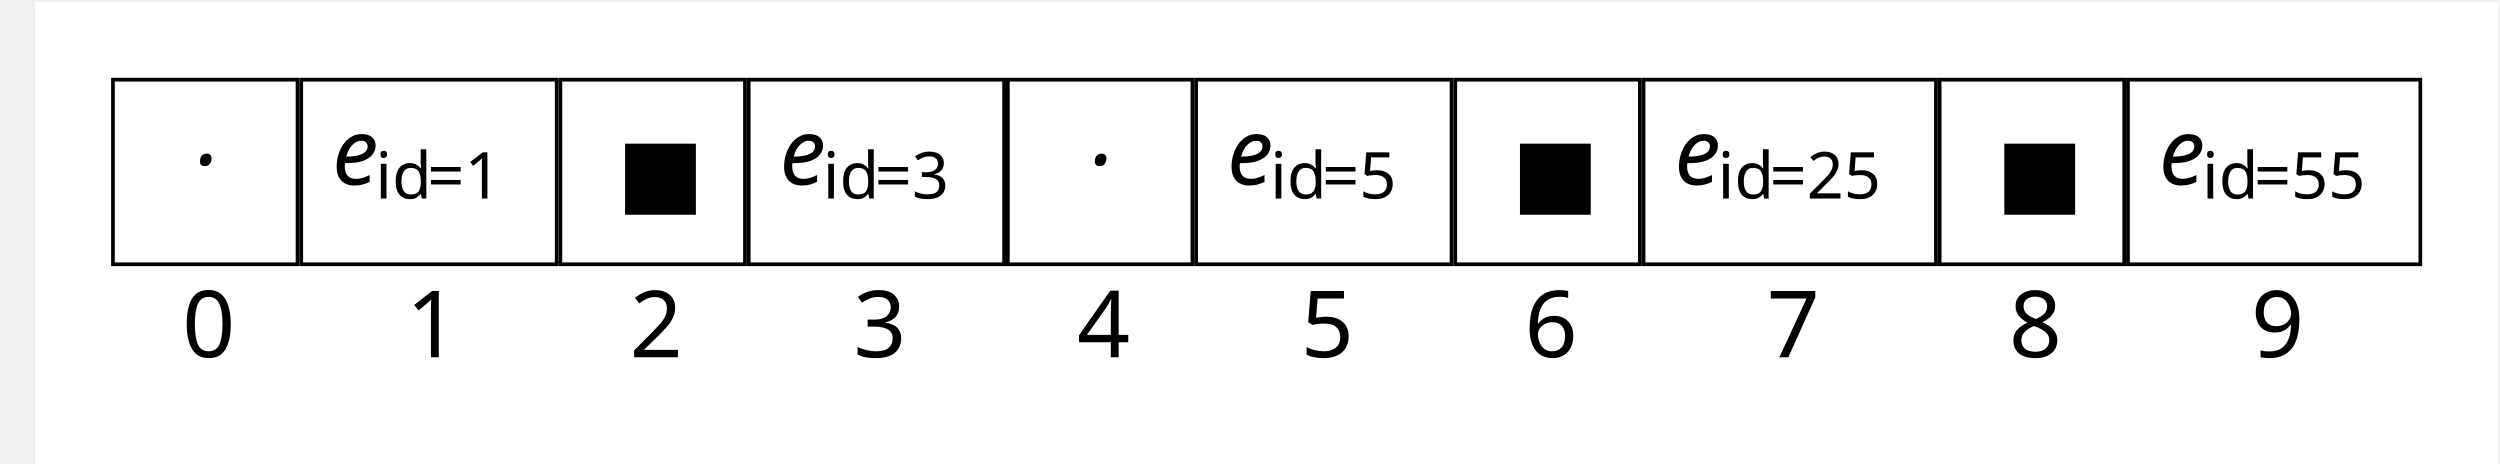
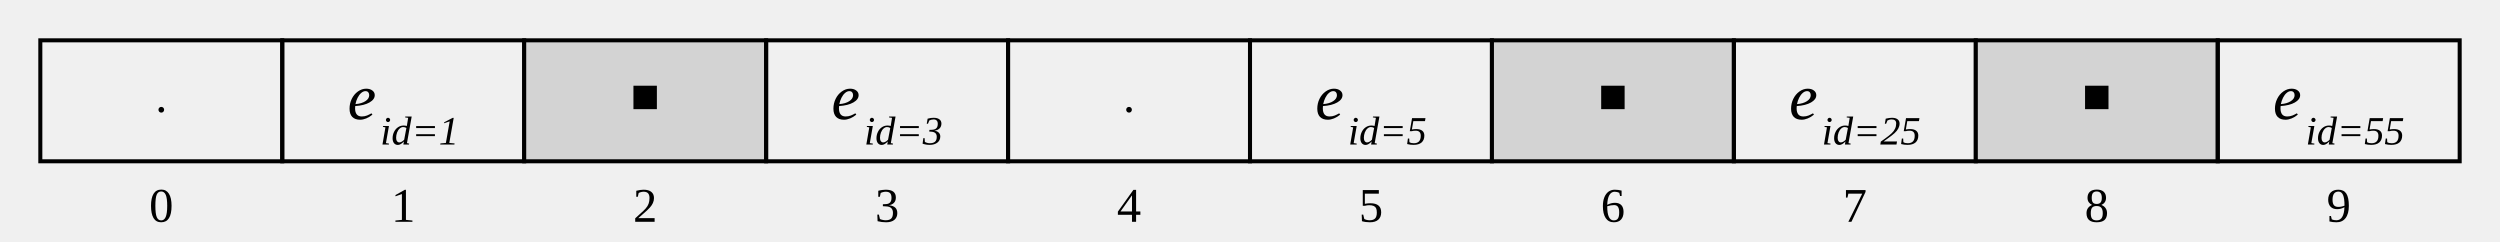
- <svg xmlns="http://www.w3.org/2000/svg" version="1.1" id="svg2" width="358.32" height="66.4" viewBox="0 0 358.32 66.4">
-   <defs id="defs6" />
-   <g id="g8" transform="matrix(1.333333,0,0,-1.333333,0,66.4)">
-     <g id="g10" transform="translate(72,-22.198)">
-       <g id="g12" transform="translate(15848.505,15994.41)">
-         <g id="g14">
-           <g id="g16">
-             <g id="g18">
-               <path d="m -15916.726,-15972.418 v 49.803 h 264.76 v -49.803 z" style="fill:#ffffff;fill-opacity:1;fill-rule:nonzero;stroke:none" id="path20" />
-             </g>
-           </g>
-           <g id="g22">
-             <g id="g24">
-               <g id="g26">
-                 <g id="g28" transform="scale(-1)">
-                   <g id="g30" />
-                   <g id="g32" transform="rotate(180,7924.252,7997.205)">
-                     <g id="g34" />
-                     <g id="g36" transform="translate(-15908.563,-15960.815)">
-                       <g id="g38" transform="translate(15858.626,16014.326)">
-                         <g id="g40">
-                           <g id="g42">
-                             <path d="M -9.921,-9.921 H 9.921 V 9.921 H -9.921 Z" style="fill:none;stroke:#000000;stroke-width:0.399;stroke-linecap:butt;stroke-linejoin:miter;stroke-miterlimit:10;stroke-dasharray:none;stroke-opacity:1" id="path44" />
-                             <g id="g46">
-                               <g id="g48" transform="scale(-1)">
-                                 <g id="g50" />
-                                 <g id="g52" transform="rotate(180,7929.313,8007.163)">
-                                   <g id="g54" />
-                                   <g id="g56" transform="translate(-1.384,-2.214)">
-                                     <text xml:space="preserve" transform="matrix(1,0,0,-1,15858.626,16014.326)" style="font-style:italic;font-variant:normal;font-weight:normal;font-size:9.963px;font-family:CMSY10;-inkscape-font-specification:CMSY10;writing-mode:lr-tb;fill:#000000;fill-opacity:1;fill-rule:nonzero;stroke:none" id="text60">
-                                       <tspan x="0" y="0" id="tspan58">·</tspan>
-                                     </text>
-                                   </g>
-                                   <g id="g62" transform="translate(15858.626,16014.326)" />
-                                 </g>
-                               </g>
-                             </g>
-                           </g>
-                         </g>
-                       </g>
-                       <g id="g64" transform="translate(15882.675,16014.326)">
-                         <g id="g66">
-                           <g id="g68">
-                             <path d="M -13.729,-9.921 H 13.729 V 9.921 h -27.459 z" style="fill:none;stroke:#000000;stroke-width:0.399;stroke-linecap:butt;stroke-linejoin:miter;stroke-miterlimit:10;stroke-dasharray:none;stroke-opacity:1" id="path70" />
-                             <g id="g72">
-                               <g id="g74" transform="scale(-1)">
-                                 <g id="g76" />
-                                 <g id="g78" transform="rotate(180,7941.337,8007.163)">
-                                   <g id="g80" />
-                                   <g id="g82" transform="translate(-10.409,-1.363)">
-                                     <text xml:space="preserve" transform="matrix(1,0,0,-1,15882.675,16014.326)" style="font-style:italic;font-variant:normal;font-weight:normal;font-size:9.963px;font-family:CMMI10;-inkscape-font-specification:CMMI10;writing-mode:lr-tb;fill:#000000;fill-opacity:1;fill-rule:nonzero;stroke:none" id="text86">
-                                       <tspan x="0" y="0" id="tspan84">e</tspan>
-                                     </text>
-                                     <text xml:space="preserve" transform="matrix(1,0,0,-1,15887.314,16012.832)" style="font-variant:normal;font-size:6.974px;font-family:LMSans8-Regular-Identity;-inkscape-font-specification:LMSans8-Regular-Identity-H;writing-mode:lr-tb;fill:#000000;fill-opacity:1;fill-rule:nonzero;stroke:none" id="text90">
-                                       <tspan x="0 1.764" y="0" id="tspan88">id</tspan>
-                                     </text>
-                                     <text xml:space="preserve" transform="matrix(1,0,0,-1,15892.907,16012.832)" style="font-variant:normal;font-weight:normal;font-size:6.974px;font-family:CMR7;-inkscape-font-specification:CMR7;writing-mode:lr-tb;fill:#000000;fill-opacity:1;fill-rule:nonzero;stroke:none" id="text94">
-                                       <tspan x="0 6.116" y="0" id="tspan92">=1</tspan>
-                                     </text>
-                                   </g>
-                                   <g id="g96" transform="translate(15882.675,16014.326)" />
-                                 </g>
-                               </g>
-                             </g>
-                           </g>
-                         </g>
-                       </g>
-                       <g id="g98" transform="translate(15906.724,16014.326)">
-                         <g id="g100">
-                           <g id="g102">
-                             <path d="M -9.921,-9.921 H 9.921 V 9.921 H -9.921 Z" style="fill:none;stroke:#000000;stroke-width:0.399;stroke-linecap:butt;stroke-linejoin:miter;stroke-miterlimit:10;stroke-dasharray:none;stroke-opacity:1" id="path104" />
-                             <g id="g106">
-                               <g id="g108" transform="scale(-1)">
-                                 <g id="g110" />
-                                 <g id="g112" transform="rotate(180,7953.362,8007.163)">
-                                   <g id="g114" />
-                                   <g id="g116" transform="translate(-3.874,-3.362)">
-                                     <text xml:space="preserve" transform="matrix(1,0,0,-1,15906.724,16014.326)" style="font-variant:normal;font-weight:normal;font-size:9.963px;font-family:MSAM10;-inkscape-font-specification:MSAM10;writing-mode:lr-tb;fill:#000000;fill-opacity:1;fill-rule:nonzero;stroke:none" id="text120">
-                                       <tspan x="0" y="0" id="tspan118">■</tspan>
-                                     </text>
-                                   </g>
-                                   <g id="g122" transform="translate(15906.724,16014.326)" />
-                                 </g>
-                               </g>
-                             </g>
-                           </g>
-                         </g>
-                       </g>
-                       <g id="g124" transform="translate(15930.773,16014.326)">
-                         <g id="g126">
-                           <g id="g128">
-                             <path d="M -13.729,-9.921 H 13.729 V 9.921 h -27.459 z" style="fill:none;stroke:#000000;stroke-width:0.399;stroke-linecap:butt;stroke-linejoin:miter;stroke-miterlimit:10;stroke-dasharray:none;stroke-opacity:1" id="path130" />
-                             <g id="g132">
-                               <g id="g134" transform="scale(-1)">
-                                 <g id="g136" />
-                                 <g id="g138" transform="rotate(180,7965.386,8007.163)">
-                                   <g id="g140" />
-                                   <g id="g142" transform="translate(-10.409,-1.363)">
-                                     <text xml:space="preserve" transform="matrix(1,0,0,-1,15930.773,16014.326)" style="font-style:italic;font-variant:normal;font-weight:normal;font-size:9.963px;font-family:CMMI10;-inkscape-font-specification:CMMI10;writing-mode:lr-tb;fill:#000000;fill-opacity:1;fill-rule:nonzero;stroke:none" id="text146">
-                                       <tspan x="0" y="0" id="tspan144">e</tspan>
-                                     </text>
-                                     <text xml:space="preserve" transform="matrix(1,0,0,-1,15935.411,16012.832)" style="font-variant:normal;font-size:6.974px;font-family:LMSans8-Regular-Identity;-inkscape-font-specification:LMSans8-Regular-Identity-H;writing-mode:lr-tb;fill:#000000;fill-opacity:1;fill-rule:nonzero;stroke:none" id="text150">
-                                       <tspan x="0 1.764" y="0" id="tspan148">id</tspan>
-                                     </text>
-                                     <text xml:space="preserve" transform="matrix(1,0,0,-1,15941.004,16012.832)" style="font-variant:normal;font-weight:normal;font-size:6.974px;font-family:CMR7;-inkscape-font-specification:CMR7;writing-mode:lr-tb;fill:#000000;fill-opacity:1;fill-rule:nonzero;stroke:none" id="text154">
-                                       <tspan x="0 6.116" y="0" id="tspan152">=3</tspan>
-                                     </text>
-                                   </g>
-                                   <g id="g156" transform="translate(15930.773,16014.326)" />
-                                 </g>
-                               </g>
-                             </g>
-                           </g>
-                         </g>
-                       </g>
-                       <g id="g158" transform="translate(15954.821,16014.326)">
-                         <g id="g160">
-                           <g id="g162">
-                             <path d="M -9.921,-9.921 H 9.921 V 9.921 H -9.921 Z" style="fill:none;stroke:#000000;stroke-width:0.399;stroke-linecap:butt;stroke-linejoin:miter;stroke-miterlimit:10;stroke-dasharray:none;stroke-opacity:1" id="path164" />
-                             <g id="g166">
-                               <g id="g168" transform="scale(-1)">
-                                 <g id="g170" />
-                                 <g id="g172" transform="rotate(180,7977.41,8007.163)">
-                                   <g id="g174" />
-                                   <g id="g176" transform="translate(-1.384,-2.214)">
-                                     <text xml:space="preserve" transform="matrix(1,0,0,-1,15954.821,16014.326)" style="font-style:italic;font-variant:normal;font-weight:normal;font-size:9.963px;font-family:CMSY10;-inkscape-font-specification:CMSY10;writing-mode:lr-tb;fill:#000000;fill-opacity:1;fill-rule:nonzero;stroke:none" id="text180">
-                                       <tspan x="0" y="0" id="tspan178">·</tspan>
-                                     </text>
-                                   </g>
-                                   <g id="g182" transform="translate(15954.821,16014.326)" />
-                                 </g>
-                               </g>
-                             </g>
-                           </g>
-                         </g>
-                       </g>
-                       <g id="g184" transform="translate(15978.87,16014.326)">
-                         <g id="g186">
-                           <g id="g188">
-                             <path d="M -13.729,-9.921 H 13.729 V 9.921 h -27.459 z" style="fill:none;stroke:#000000;stroke-width:0.399;stroke-linecap:butt;stroke-linejoin:miter;stroke-miterlimit:10;stroke-dasharray:none;stroke-opacity:1" id="path190" />
-                             <g id="g192">
-                               <g id="g194" transform="scale(-1)">
-                                 <g id="g196" />
-                                 <g id="g198" transform="rotate(180,7989.435,8007.163)">
-                                   <g id="g200" />
-                                   <g id="g202" transform="translate(-10.409,-1.363)">
-                                     <text xml:space="preserve" transform="matrix(1,0,0,-1,15978.87,16014.326)" style="font-style:italic;font-variant:normal;font-weight:normal;font-size:9.963px;font-family:CMMI10;-inkscape-font-specification:CMMI10;writing-mode:lr-tb;fill:#000000;fill-opacity:1;fill-rule:nonzero;stroke:none" id="text206">
-                                       <tspan x="0" y="0" id="tspan204">e</tspan>
-                                     </text>
-                                     <text xml:space="preserve" transform="matrix(1,0,0,-1,15983.509,16012.832)" style="font-variant:normal;font-size:6.974px;font-family:LMSans8-Regular-Identity;-inkscape-font-specification:LMSans8-Regular-Identity-H;writing-mode:lr-tb;fill:#000000;fill-opacity:1;fill-rule:nonzero;stroke:none" id="text210">
-                                       <tspan x="0 1.764" y="0" id="tspan208">id</tspan>
-                                     </text>
-                                     <text xml:space="preserve" transform="matrix(1,0,0,-1,15989.102,16012.832)" style="font-variant:normal;font-weight:normal;font-size:6.974px;font-family:CMR7;-inkscape-font-specification:CMR7;writing-mode:lr-tb;fill:#000000;fill-opacity:1;fill-rule:nonzero;stroke:none" id="text214">
-                                       <tspan x="0 6.116" y="0" id="tspan212">=5</tspan>
-                                     </text>
-                                   </g>
-                                   <g id="g216" transform="translate(15978.87,16014.326)" />
-                                 </g>
-                               </g>
-                             </g>
-                           </g>
-                         </g>
-                       </g>
-                       <g id="g218" transform="translate(16002.919,16014.326)">
-                         <g id="g220">
-                           <g id="g222">
-                             <path d="M -9.921,-9.921 H 9.921 V 9.921 H -9.921 Z" style="fill:none;stroke:#000000;stroke-width:0.399;stroke-linecap:butt;stroke-linejoin:miter;stroke-miterlimit:10;stroke-dasharray:none;stroke-opacity:1" id="path224" />
-                             <g id="g226">
-                               <g id="g228" transform="scale(-1)">
-                                 <g id="g230" />
-                                 <g id="g232" transform="rotate(180,8001.459,8007.163)">
-                                   <g id="g234" />
-                                   <g id="g236" transform="translate(-3.874,-3.362)">
-                                     <text xml:space="preserve" transform="matrix(1,0,0,-1,16002.919,16014.326)" style="font-variant:normal;font-weight:normal;font-size:9.963px;font-family:MSAM10;-inkscape-font-specification:MSAM10;writing-mode:lr-tb;fill:#000000;fill-opacity:1;fill-rule:nonzero;stroke:none" id="text240">
-                                       <tspan x="0" y="0" id="tspan238">■</tspan>
-                                     </text>
-                                   </g>
-                                   <g id="g242" transform="translate(16002.919,16014.326)" />
-                                 </g>
-                               </g>
-                             </g>
-                           </g>
-                         </g>
-                       </g>
-                       <g id="g244" transform="translate(16028.954,16014.326)">
-                         <g id="g246">
-                           <g id="g248">
-                             <path d="M -15.715,-9.921 H 15.715 V 9.921 h -31.43 z" style="fill:none;stroke:#000000;stroke-width:0.399;stroke-linecap:butt;stroke-linejoin:miter;stroke-miterlimit:10;stroke-dasharray:none;stroke-opacity:1" id="path250" />
-                             <g id="g252">
-                               <g id="g254" transform="scale(-1)">
-                                 <g id="g256" />
-                                 <g id="g258" transform="rotate(180,8014.477,8007.163)">
-                                   <g id="g260" />
-                                   <g id="g262" transform="translate(-12.394,-1.363)">
-                                     <text xml:space="preserve" transform="matrix(1,0,0,-1,16028.954,16014.326)" style="font-style:italic;font-variant:normal;font-weight:normal;font-size:9.963px;font-family:CMMI10;-inkscape-font-specification:CMMI10;writing-mode:lr-tb;fill:#000000;fill-opacity:1;fill-rule:nonzero;stroke:none" id="text266">
-                                       <tspan x="0" y="0" id="tspan264">e</tspan>
-                                     </text>
-                                     <text xml:space="preserve" transform="matrix(1,0,0,-1,16033.593,16012.832)" style="font-variant:normal;font-size:6.974px;font-family:LMSans8-Regular-Identity;-inkscape-font-specification:LMSans8-Regular-Identity-H;writing-mode:lr-tb;fill:#000000;fill-opacity:1;fill-rule:nonzero;stroke:none" id="text270">
-                                       <tspan x="0 1.764" y="0" id="tspan268">id</tspan>
-                                     </text>
-                                     <text xml:space="preserve" transform="matrix(1,0,0,-1,16039.186,16012.832)" style="font-variant:normal;font-weight:normal;font-size:6.974px;font-family:CMR7;-inkscape-font-specification:CMR7;writing-mode:lr-tb;fill:#000000;fill-opacity:1;fill-rule:nonzero;stroke:none" id="text274">
-                                       <tspan x="0 6.116 10.084" y="0" id="tspan272">=25</tspan>
-                                     </text>
-                                   </g>
-                                   <g id="g276" transform="translate(16028.954,16014.326)" />
-                                 </g>
-                               </g>
-                             </g>
-                           </g>
-                         </g>
-                       </g>
-                       <g id="g278" transform="translate(16054.988,16014.326)">
-                         <g id="g280">
-                           <g id="g282">
-                             <path d="M -9.921,-9.921 H 9.921 V 9.921 H -9.921 Z" style="fill:none;stroke:#000000;stroke-width:0.399;stroke-linecap:butt;stroke-linejoin:miter;stroke-miterlimit:10;stroke-dasharray:none;stroke-opacity:1" id="path284" />
-                             <g id="g286">
-                               <g id="g288" transform="scale(-1)">
-                                 <g id="g290" />
-                                 <g id="g292" transform="rotate(180,8027.494,8007.163)">
-                                   <g id="g294" />
-                                   <g id="g296" transform="translate(-3.874,-3.362)">
-                                     <text xml:space="preserve" transform="matrix(1,0,0,-1,16054.988,16014.326)" style="font-variant:normal;font-weight:normal;font-size:9.963px;font-family:MSAM10;-inkscape-font-specification:MSAM10;writing-mode:lr-tb;fill:#000000;fill-opacity:1;fill-rule:nonzero;stroke:none" id="text300">
-                                       <tspan x="0" y="0" id="tspan298">■</tspan>
-                                     </text>
-                                   </g>
-                                   <g id="g302" transform="translate(16054.988,16014.326)" />
-                                 </g>
-                               </g>
-                             </g>
-                           </g>
-                         </g>
-                       </g>
-                       <g id="g304" transform="translate(16081.023,16014.326)">
-                         <g id="g306">
-                           <g id="g308">
-                             <path d="M -15.715,-9.921 H 15.715 V 9.921 h -31.43 z" style="fill:none;stroke:#000000;stroke-width:0.399;stroke-linecap:butt;stroke-linejoin:miter;stroke-miterlimit:10;stroke-dasharray:none;stroke-opacity:1" id="path310" />
-                             <g id="g312">
-                               <g id="g314" transform="scale(-1)">
-                                 <g id="g316" />
-                                 <g id="g318" transform="rotate(180,8040.511,8007.163)">
-                                   <g id="g320" />
-                                   <g id="g322" transform="translate(-12.394,-1.363)">
-                                     <text xml:space="preserve" transform="matrix(1,0,0,-1,16081.023,16014.326)" style="font-style:italic;font-variant:normal;font-weight:normal;font-size:9.963px;font-family:CMMI10;-inkscape-font-specification:CMMI10;writing-mode:lr-tb;fill:#000000;fill-opacity:1;fill-rule:nonzero;stroke:none" id="text326">
-                                       <tspan x="0" y="0" id="tspan324">e</tspan>
-                                     </text>
-                                     <text xml:space="preserve" transform="matrix(1,0,0,-1,16085.662,16012.832)" style="font-variant:normal;font-size:6.974px;font-family:LMSans8-Regular-Identity;-inkscape-font-specification:LMSans8-Regular-Identity-H;writing-mode:lr-tb;fill:#000000;fill-opacity:1;fill-rule:nonzero;stroke:none" id="text330">
-                                       <tspan x="0 1.764" y="0" id="tspan328">id</tspan>
-                                     </text>
-                                     <text xml:space="preserve" transform="matrix(1,0,0,-1,16091.255,16012.832)" style="font-variant:normal;font-weight:normal;font-size:6.974px;font-family:CMR7;-inkscape-font-specification:CMR7;writing-mode:lr-tb;fill:#000000;fill-opacity:1;fill-rule:nonzero;stroke:none" id="text334">
-                                       <tspan x="0 6.116 10.084" y="0" id="tspan332">=55</tspan>
-                                     </text>
-                                   </g>
-                                   <g id="g336" transform="translate(16081.023,16014.326)" />
-                                 </g>
-                               </g>
-                             </g>
-                           </g>
-                         </g>
-                       </g>
-                       <g id="g338" transform="translate(15858.626,15994.41)">
-                         <g id="g340">
-                           <g id="g342">
-                             <g id="g344">
-                               <g id="g346" transform="scale(-1)">
-                                 <g id="g348" />
-                                 <g id="g350" transform="rotate(180,7929.313,7997.205)">
-                                   <g id="g352" />
-                                   <g id="g354" transform="translate(-2.476)">
-                                     <text xml:space="preserve" transform="matrix(1,0,0,-1,15858.626,15994.41)" style="font-variant:normal;font-weight:normal;font-size:9.963px;font-family:'Source Sans Pro';-inkscape-font-specification:SourceSansPro-Regular;writing-mode:lr-tb;fill:#000000;fill-opacity:1;fill-rule:nonzero;stroke:none" id="text358">
-                                       <tspan x="0" y="0" id="tspan356">0</tspan>
-                                     </text>
-                                   </g>
-                                   <g id="g360" transform="translate(15858.626,15994.41)" />
-                                 </g>
-                               </g>
-                             </g>
-                           </g>
-                         </g>
-                       </g>
-                       <g id="g362" transform="translate(15882.675,15994.41)">
-                         <g id="g364">
-                           <g id="g366">
-                             <g id="g368">
-                               <g id="g370" transform="scale(-1)">
-                                 <g id="g372" />
-                                 <g id="g374" transform="rotate(180,7941.337,7997.205)">
-                                   <g id="g376" />
-                                   <g id="g378" transform="translate(-2.476)">
-                                     <text xml:space="preserve" transform="matrix(1,0,0,-1,15882.675,15994.41)" style="font-variant:normal;font-weight:normal;font-size:9.963px;font-family:'Source Sans Pro';-inkscape-font-specification:SourceSansPro-Regular;writing-mode:lr-tb;fill:#000000;fill-opacity:1;fill-rule:nonzero;stroke:none" id="text382">
-                                       <tspan x="0" y="0" id="tspan380">1</tspan>
-                                     </text>
-                                   </g>
-                                   <g id="g384" transform="translate(15882.675,15994.41)" />
-                                 </g>
-                               </g>
-                             </g>
-                           </g>
-                         </g>
-                       </g>
-                       <g id="g386" transform="translate(15906.724,15994.41)">
-                         <g id="g388">
-                           <g id="g390">
-                             <g id="g392">
-                               <g id="g394" transform="scale(-1)">
-                                 <g id="g396" />
-                                 <g id="g398" transform="rotate(180,7953.362,7997.205)">
-                                   <g id="g400" />
-                                   <g id="g402" transform="translate(-2.476)">
-                                     <text xml:space="preserve" transform="matrix(1,0,0,-1,15906.724,15994.41)" style="font-variant:normal;font-weight:normal;font-size:9.963px;font-family:'Source Sans Pro';-inkscape-font-specification:SourceSansPro-Regular;writing-mode:lr-tb;fill:#000000;fill-opacity:1;fill-rule:nonzero;stroke:none" id="text406">
-                                       <tspan x="0" y="0" id="tspan404">2</tspan>
-                                     </text>
-                                   </g>
-                                   <g id="g408" transform="translate(15906.724,15994.41)" />
-                                 </g>
-                               </g>
-                             </g>
-                           </g>
-                         </g>
-                       </g>
-                       <g id="g410" transform="translate(15930.773,15994.41)">
-                         <g id="g412">
-                           <g id="g414">
-                             <g id="g416">
-                               <g id="g418" transform="scale(-1)">
-                                 <g id="g420" />
-                                 <g id="g422" transform="rotate(180,7965.386,7997.205)">
-                                   <g id="g424" />
-                                   <g id="g426" transform="translate(-2.476)">
-                                     <text xml:space="preserve" transform="matrix(1,0,0,-1,15930.773,15994.41)" style="font-variant:normal;font-weight:normal;font-size:9.963px;font-family:'Source Sans Pro';-inkscape-font-specification:SourceSansPro-Regular;writing-mode:lr-tb;fill:#000000;fill-opacity:1;fill-rule:nonzero;stroke:none" id="text430">
-                                       <tspan x="0" y="0" id="tspan428">3</tspan>
-                                     </text>
-                                   </g>
-                                   <g id="g432" transform="translate(15930.773,15994.41)" />
-                                 </g>
-                               </g>
-                             </g>
-                           </g>
-                         </g>
-                       </g>
-                       <g id="g434" transform="translate(15954.821,15994.41)">
-                         <g id="g436">
-                           <g id="g438">
-                             <g id="g440">
-                               <g id="g442" transform="scale(-1)">
-                                 <g id="g444" />
-                                 <g id="g446" transform="rotate(180,7977.41,7997.205)">
-                                   <g id="g448" />
-                                   <g id="g450" transform="translate(-2.476)">
-                                     <text xml:space="preserve" transform="matrix(1,0,0,-1,15954.821,15994.41)" style="font-variant:normal;font-weight:normal;font-size:9.963px;font-family:'Source Sans Pro';-inkscape-font-specification:SourceSansPro-Regular;writing-mode:lr-tb;fill:#000000;fill-opacity:1;fill-rule:nonzero;stroke:none" id="text454">
-                                       <tspan x="0" y="0" id="tspan452">4</tspan>
-                                     </text>
-                                   </g>
-                                   <g id="g456" transform="translate(15954.821,15994.41)" />
-                                 </g>
-                               </g>
-                             </g>
-                           </g>
-                         </g>
-                       </g>
-                       <g id="g458" transform="translate(15978.87,15994.41)">
-                         <g id="g460">
-                           <g id="g462">
-                             <g id="g464">
-                               <g id="g466" transform="scale(-1)">
-                                 <g id="g468" />
-                                 <g id="g470" transform="rotate(180,7989.435,7997.205)">
-                                   <g id="g472" />
-                                   <g id="g474" transform="translate(-2.476)">
-                                     <text xml:space="preserve" transform="matrix(1,0,0,-1,15978.87,15994.41)" style="font-variant:normal;font-weight:normal;font-size:9.963px;font-family:'Source Sans Pro';-inkscape-font-specification:SourceSansPro-Regular;writing-mode:lr-tb;fill:#000000;fill-opacity:1;fill-rule:nonzero;stroke:none" id="text478">
-                                       <tspan x="0" y="0" id="tspan476">5</tspan>
-                                     </text>
-                                   </g>
-                                   <g id="g480" transform="translate(15978.87,15994.41)" />
-                                 </g>
-                               </g>
-                             </g>
-                           </g>
-                         </g>
-                       </g>
-                       <g id="g482" transform="translate(16002.919,15994.41)">
-                         <g id="g484">
-                           <g id="g486">
-                             <g id="g488">
-                               <g id="g490" transform="scale(-1)">
-                                 <g id="g492" />
-                                 <g id="g494" transform="rotate(180,8001.459,7997.205)">
-                                   <g id="g496" />
-                                   <g id="g498" transform="translate(-2.476)">
-                                     <text xml:space="preserve" transform="matrix(1,0,0,-1,16002.919,15994.41)" style="font-variant:normal;font-weight:normal;font-size:9.963px;font-family:'Source Sans Pro';-inkscape-font-specification:SourceSansPro-Regular;writing-mode:lr-tb;fill:#000000;fill-opacity:1;fill-rule:nonzero;stroke:none" id="text502">
-                                       <tspan x="0" y="0" id="tspan500">6</tspan>
-                                     </text>
-                                   </g>
-                                   <g id="g504" transform="translate(16002.919,15994.41)" />
-                                 </g>
-                               </g>
-                             </g>
-                           </g>
-                         </g>
-                       </g>
-                       <g id="g506" transform="translate(16028.954,15994.41)">
-                         <g id="g508">
-                           <g id="g510">
-                             <g id="g512">
-                               <g id="g514" transform="scale(-1)">
-                                 <g id="g516" />
-                                 <g id="g518" transform="rotate(180,8014.477,7997.205)">
-                                   <g id="g520" />
-                                   <g id="g522" transform="translate(-2.476)">
-                                     <text xml:space="preserve" transform="matrix(1,0,0,-1,16028.954,15994.41)" style="font-variant:normal;font-weight:normal;font-size:9.963px;font-family:'Source Sans Pro';-inkscape-font-specification:SourceSansPro-Regular;writing-mode:lr-tb;fill:#000000;fill-opacity:1;fill-rule:nonzero;stroke:none" id="text526">
-                                       <tspan x="0" y="0" id="tspan524">7</tspan>
-                                     </text>
-                                   </g>
-                                   <g id="g528" transform="translate(16028.954,15994.41)" />
-                                 </g>
-                               </g>
-                             </g>
-                           </g>
-                         </g>
-                       </g>
-                       <g id="g530" transform="translate(16054.988,15994.41)">
-                         <g id="g532">
-                           <g id="g534">
-                             <g id="g536">
-                               <g id="g538" transform="scale(-1)">
-                                 <g id="g540" />
-                                 <g id="g542" transform="rotate(180,8027.494,7997.205)">
-                                   <g id="g544" />
-                                   <g id="g546" transform="translate(-2.476)">
-                                     <text xml:space="preserve" transform="matrix(1,0,0,-1,16054.988,15994.41)" style="font-variant:normal;font-weight:normal;font-size:9.963px;font-family:'Source Sans Pro';-inkscape-font-specification:SourceSansPro-Regular;writing-mode:lr-tb;fill:#000000;fill-opacity:1;fill-rule:nonzero;stroke:none" id="text550">
-                                       <tspan x="0" y="0" id="tspan548">8</tspan>
-                                     </text>
-                                   </g>
-                                   <g id="g552" transform="translate(16054.988,15994.41)" />
-                                 </g>
-                               </g>
-                             </g>
-                           </g>
-                         </g>
-                       </g>
-                       <g id="g554" transform="translate(16081.023,15994.41)">
-                         <g id="g556">
-                           <g id="g558">
-                             <g id="g560">
-                               <g id="g562" transform="scale(-1)">
-                                 <g id="g564" />
-                                 <g id="g566" transform="rotate(180,8040.511,7997.205)">
-                                   <g id="g568" />
-                                   <g id="g570" transform="translate(-2.476)">
-                                     <text xml:space="preserve" transform="matrix(1,0,0,-1,16081.023,15994.41)" style="font-variant:normal;font-weight:normal;font-size:9.963px;font-family:'Source Sans Pro';-inkscape-font-specification:SourceSansPro-Regular;writing-mode:lr-tb;fill:#000000;fill-opacity:1;fill-rule:nonzero;stroke:none" id="text574">
-                                       <tspan x="0" y="0" id="tspan572">9</tspan>
-                                     </text>
-                                   </g>
-                                   <g id="g576" transform="translate(16081.023,15994.41)" />
-                                 </g>
-                               </g>
-                             </g>
-                           </g>
-                         </g>
-                       </g>
-                     </g>
-                     <g id="g578" transform="translate(15848.505,15994.41)" />
-                   </g>
-                 </g>
-               </g>
-             </g>
-           </g>
-         </g>
-       </g>
-     </g>
+ <svg xmlns="http://www.w3.org/2000/svg" width="620" height="60" style="background-color:white">
+   <g transform="translate(10,10)">
+     <rect width="60" height="30" fill="transparent" stroke="black" />
+     <text x="30" y="15" text-anchor="middle" dominant-baseline="middle">.</text>
+     <text x="30" y="45" text-anchor="middle">0</text>
+   </g>
+   <g transform="translate(70,10)">
+     <rect width="60" height="30" fill="transparent" stroke="black" />
+     <text x="30" y="15" style="font-style:italic;font-size:16px;" text-anchor="middle" dominant-baseline="middle">e
+         <tspan dx="-3" dy="8" font-size="10px">id=1</tspan>
+     </text>
+     <text x="30" y="45" text-anchor="middle">1</text>
+   </g>
+   <g transform="translate(130,10)">
+     <rect width="60" height="30" fill="lightgray" stroke="black" />
+     <text x="30" y="15" text-anchor="middle" dominant-baseline="middle">■</text>
+     <text x="30" y="45" text-anchor="middle">2</text>
+   </g>
+   <g transform="translate(190,10)">
+     <rect width="60" height="30" fill="transparent" stroke="black" />
+     <text x="30" y="15" style="font-style:italic;font-size:16px;" text-anchor="middle" dominant-baseline="middle">e
+         <tspan dx="-3" dy="8" font-size="10px">id=3</tspan>
+     </text>
+     <text x="30" y="45" text-anchor="middle">3</text>
+   </g>
+   <g transform="translate(250,10)">
+     <rect width="60" height="30" fill="transparent" stroke="black" />
+     <text x="30" y="15" text-anchor="middle" dominant-baseline="middle">.</text>
+     <text x="30" y="45" text-anchor="middle">4</text>
+   </g>
+   <g transform="translate(310,10)">
+     <rect width="60" height="30" fill="transparent" stroke="black" />
+     <text x="30" y="15" style="font-style:italic;font-size:16px;" text-anchor="middle" dominant-baseline="middle">e
+         <tspan dx="-3" dy="8" font-size="10px">id=5</tspan>
+     </text>
+     <text x="30" y="45" text-anchor="middle">5</text>
+   </g>
+   <g transform="translate(370,10)">
+     <rect width="60" height="30" fill="lightgray" stroke="black" />
+     <text x="30" y="15" text-anchor="middle" dominant-baseline="middle">■</text>
+     <text x="30" y="45" text-anchor="middle">6</text>
+   </g>
+   <g transform="translate(430,10)">
+     <rect width="60" height="30" fill="transparent" stroke="black" />
+     <text x="30" y="15" style="font-style:italic;font-size:16px;" text-anchor="middle" dominant-baseline="middle">e
+         <tspan dx="-3" dy="8" font-size="10px">id=25</tspan>
+     </text>
+     <text x="30" y="45" text-anchor="middle">7</text>
+   </g>
+   <g transform="translate(490,10)">
+     <rect width="60" height="30" fill="lightgray" stroke="black" />
+     <text x="30" y="15" text-anchor="middle" dominant-baseline="middle">■</text>
+     <text x="30" y="45" text-anchor="middle">8</text>
+   </g>
+   <g transform="translate(550,10)">
+     <rect width="60" height="30" fill="transparent" stroke="black" />
+     <text x="30" y="15" style="font-style:italic;font-size:16px;" text-anchor="middle" dominant-baseline="middle">e
+         <tspan dx="-3" dy="8" font-size="10px">id=55</tspan>
+     </text>
+     <text x="30" y="45" text-anchor="middle">9</text>
  </g>
</svg>
